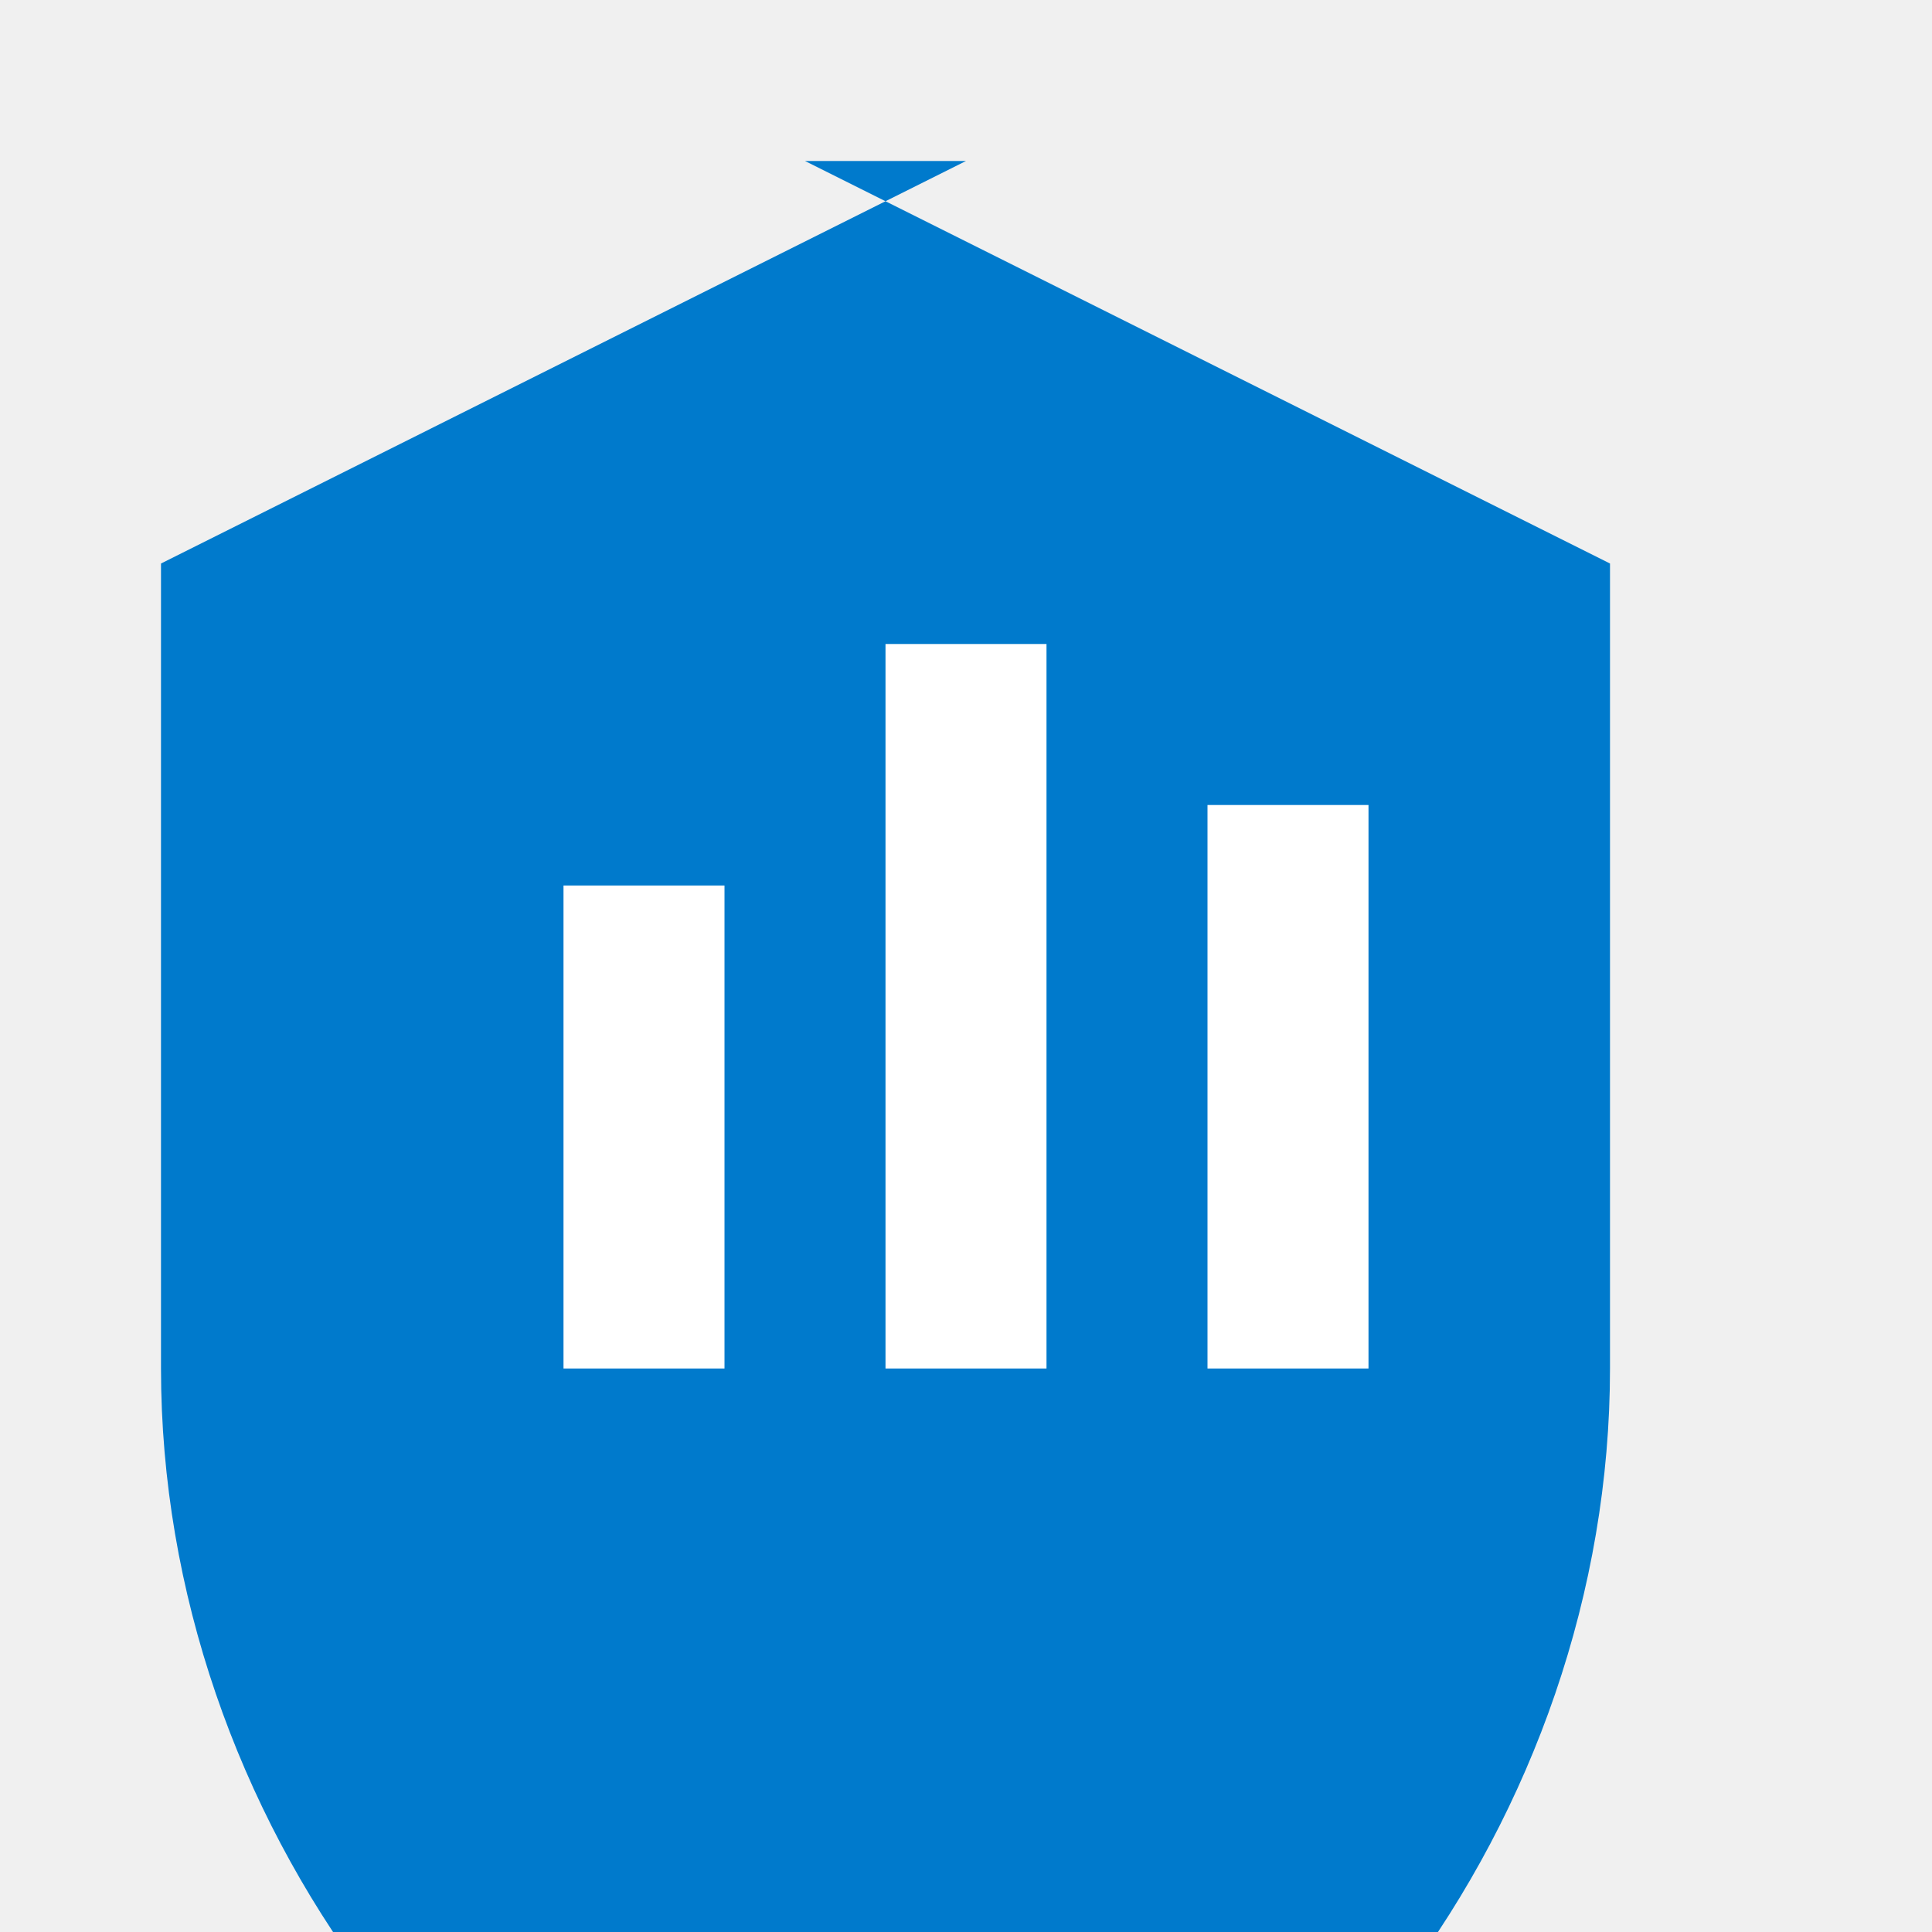
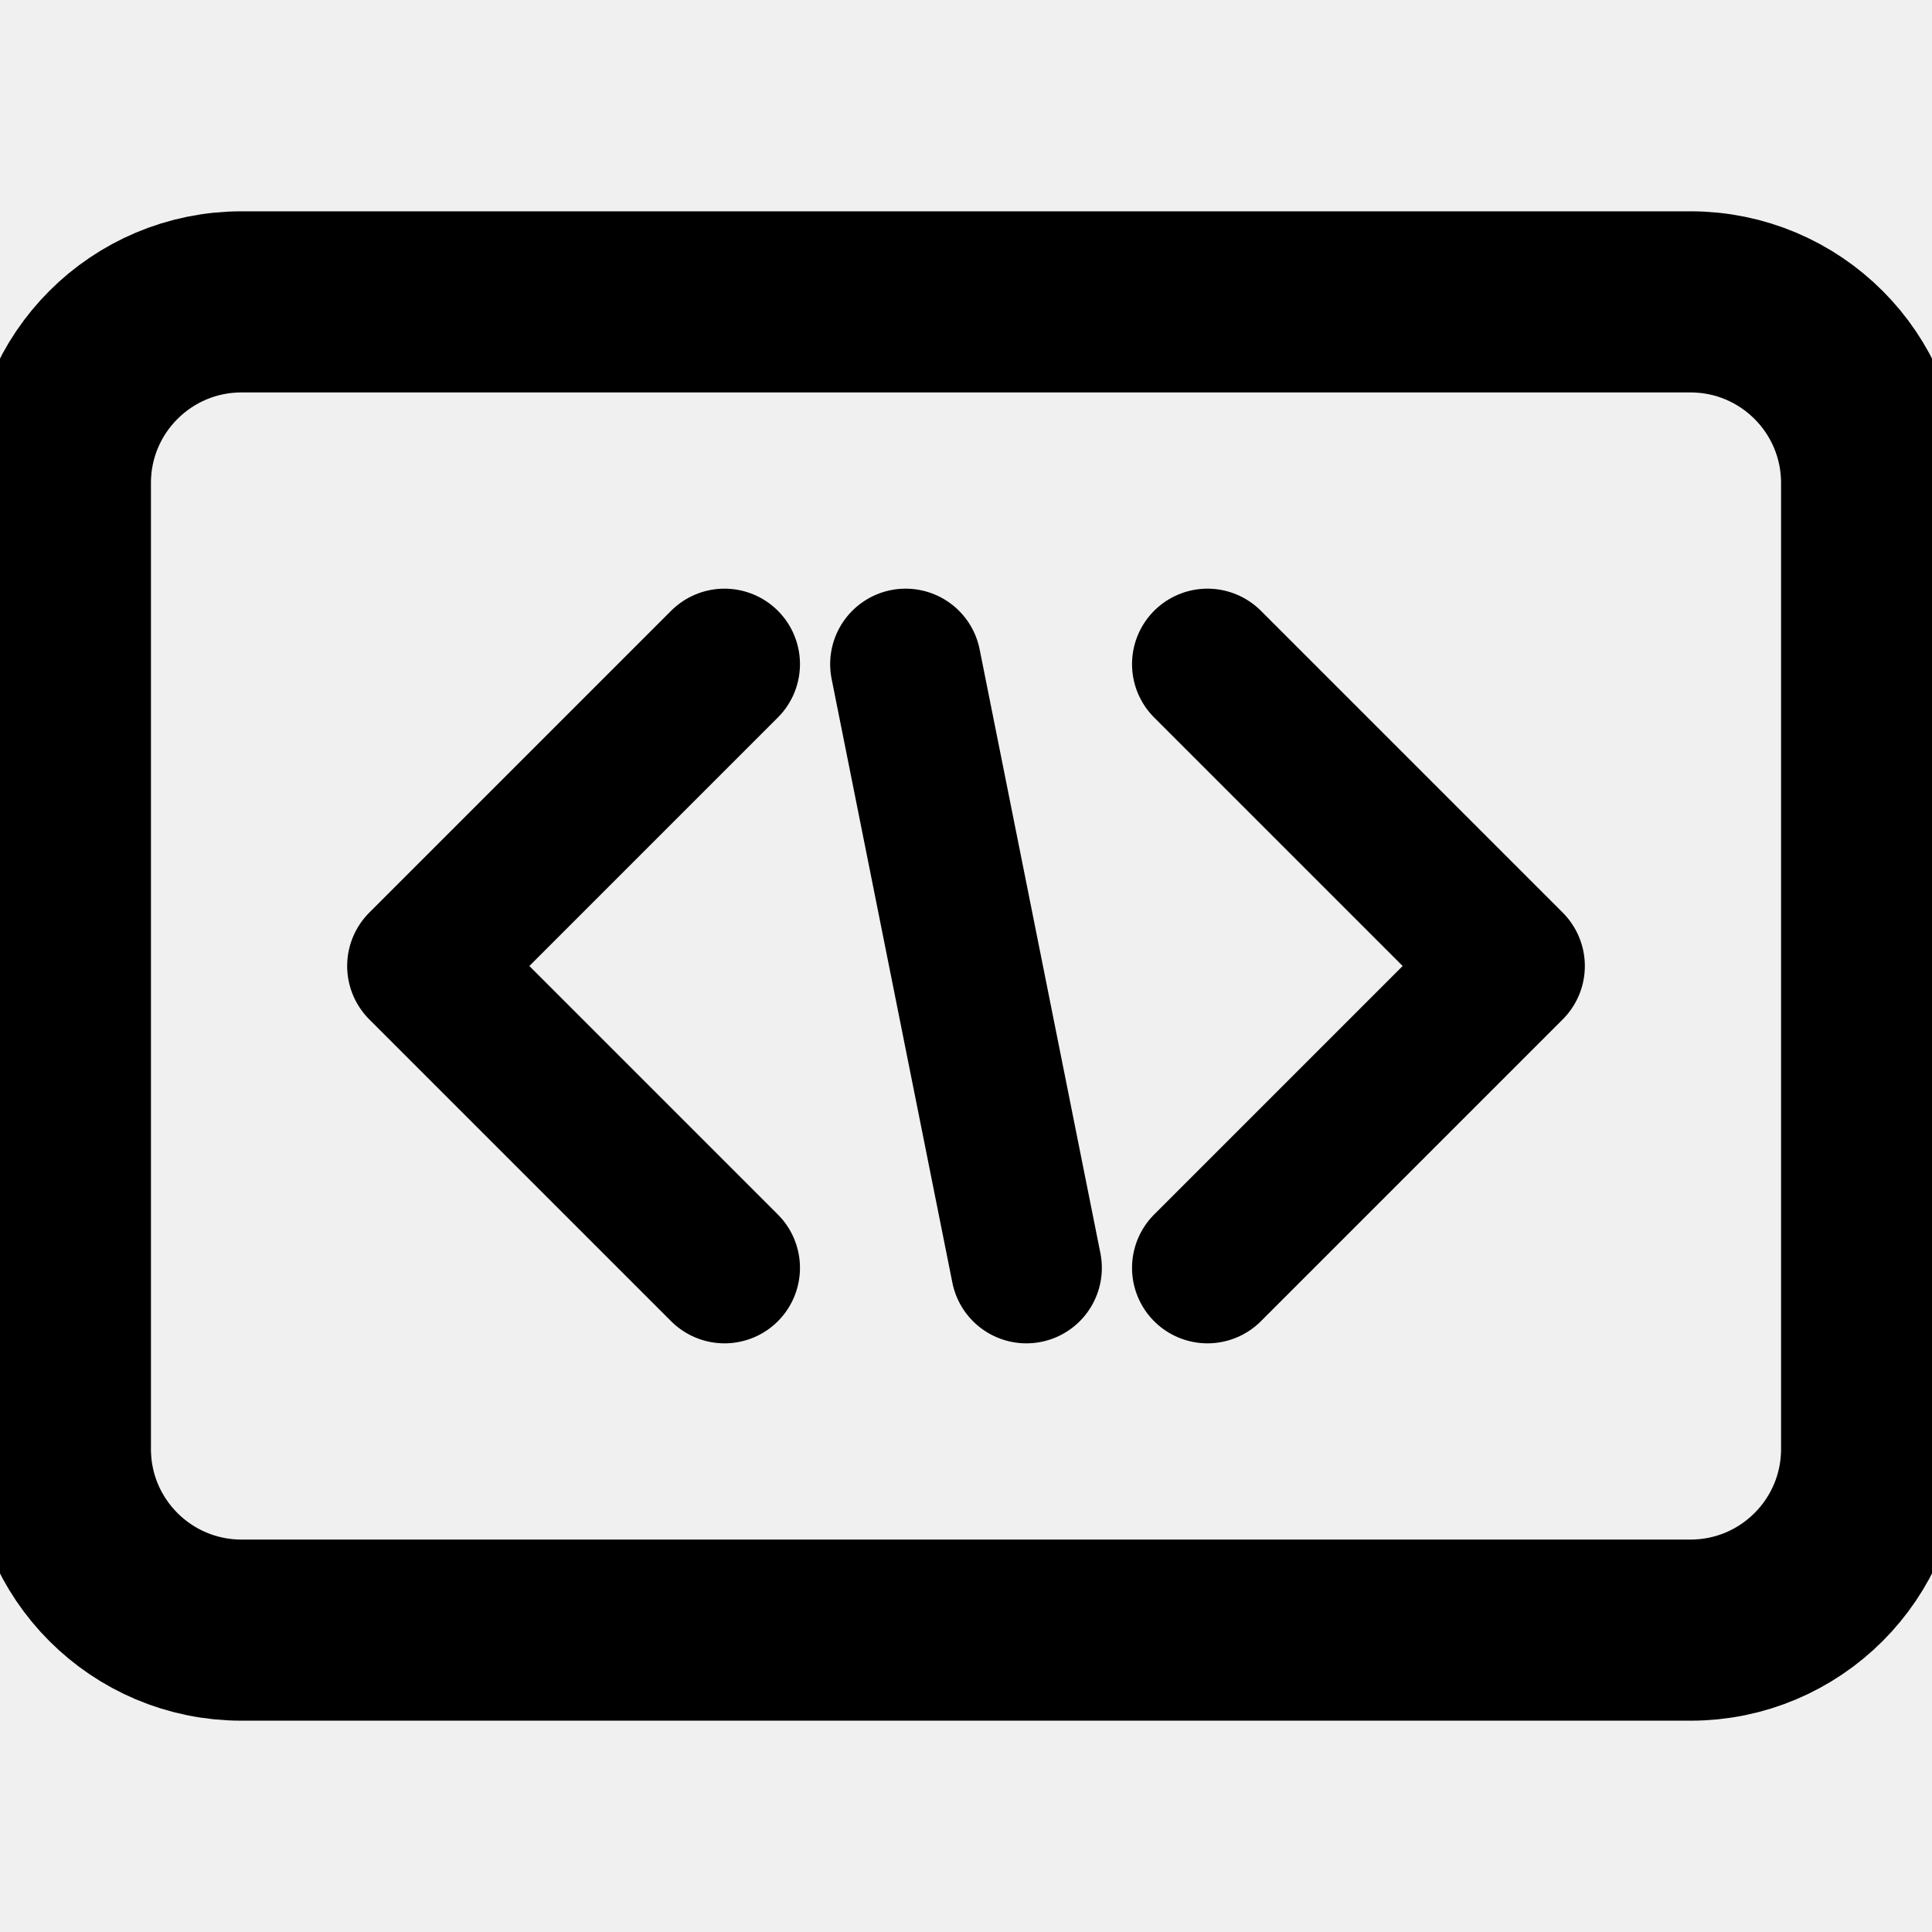
- <svg xmlns="http://www.w3.org/2000/svg" viewBox="0 0 24 24">
-   <path fill="#007ACC" d="M12 2L2 7v10c0 5.55 3.84 10.74 9 12 5.16-1.26 9-6.45 9-12V7l-10-5z" />
-   <path fill="#FFFFFF" d="M7 11h2v6h-2zm4-3h2v9h-2zm4 2h2v7h-2z" />
+ <svg xmlns="http://www.w3.org/2000/svg" viewBox="0 0 128 128" role="img" aria-labelledby="t d">
+   <rect x="4" y="20" width="120" height="88" rx="12" fill="none" stroke="currentColor" stroke-width="12" />
+   <g fill="none" stroke="currentColor" stroke-linecap="round" stroke-linejoin="round">
+     <path d="M48 44L28 64l20 20" stroke-width="10" />
+     <path d="M80 44l20 20-20 20" stroke-width="10" />
+     <path d="M60 44l8 40" stroke-width="10" />
+   </g>
</svg>
